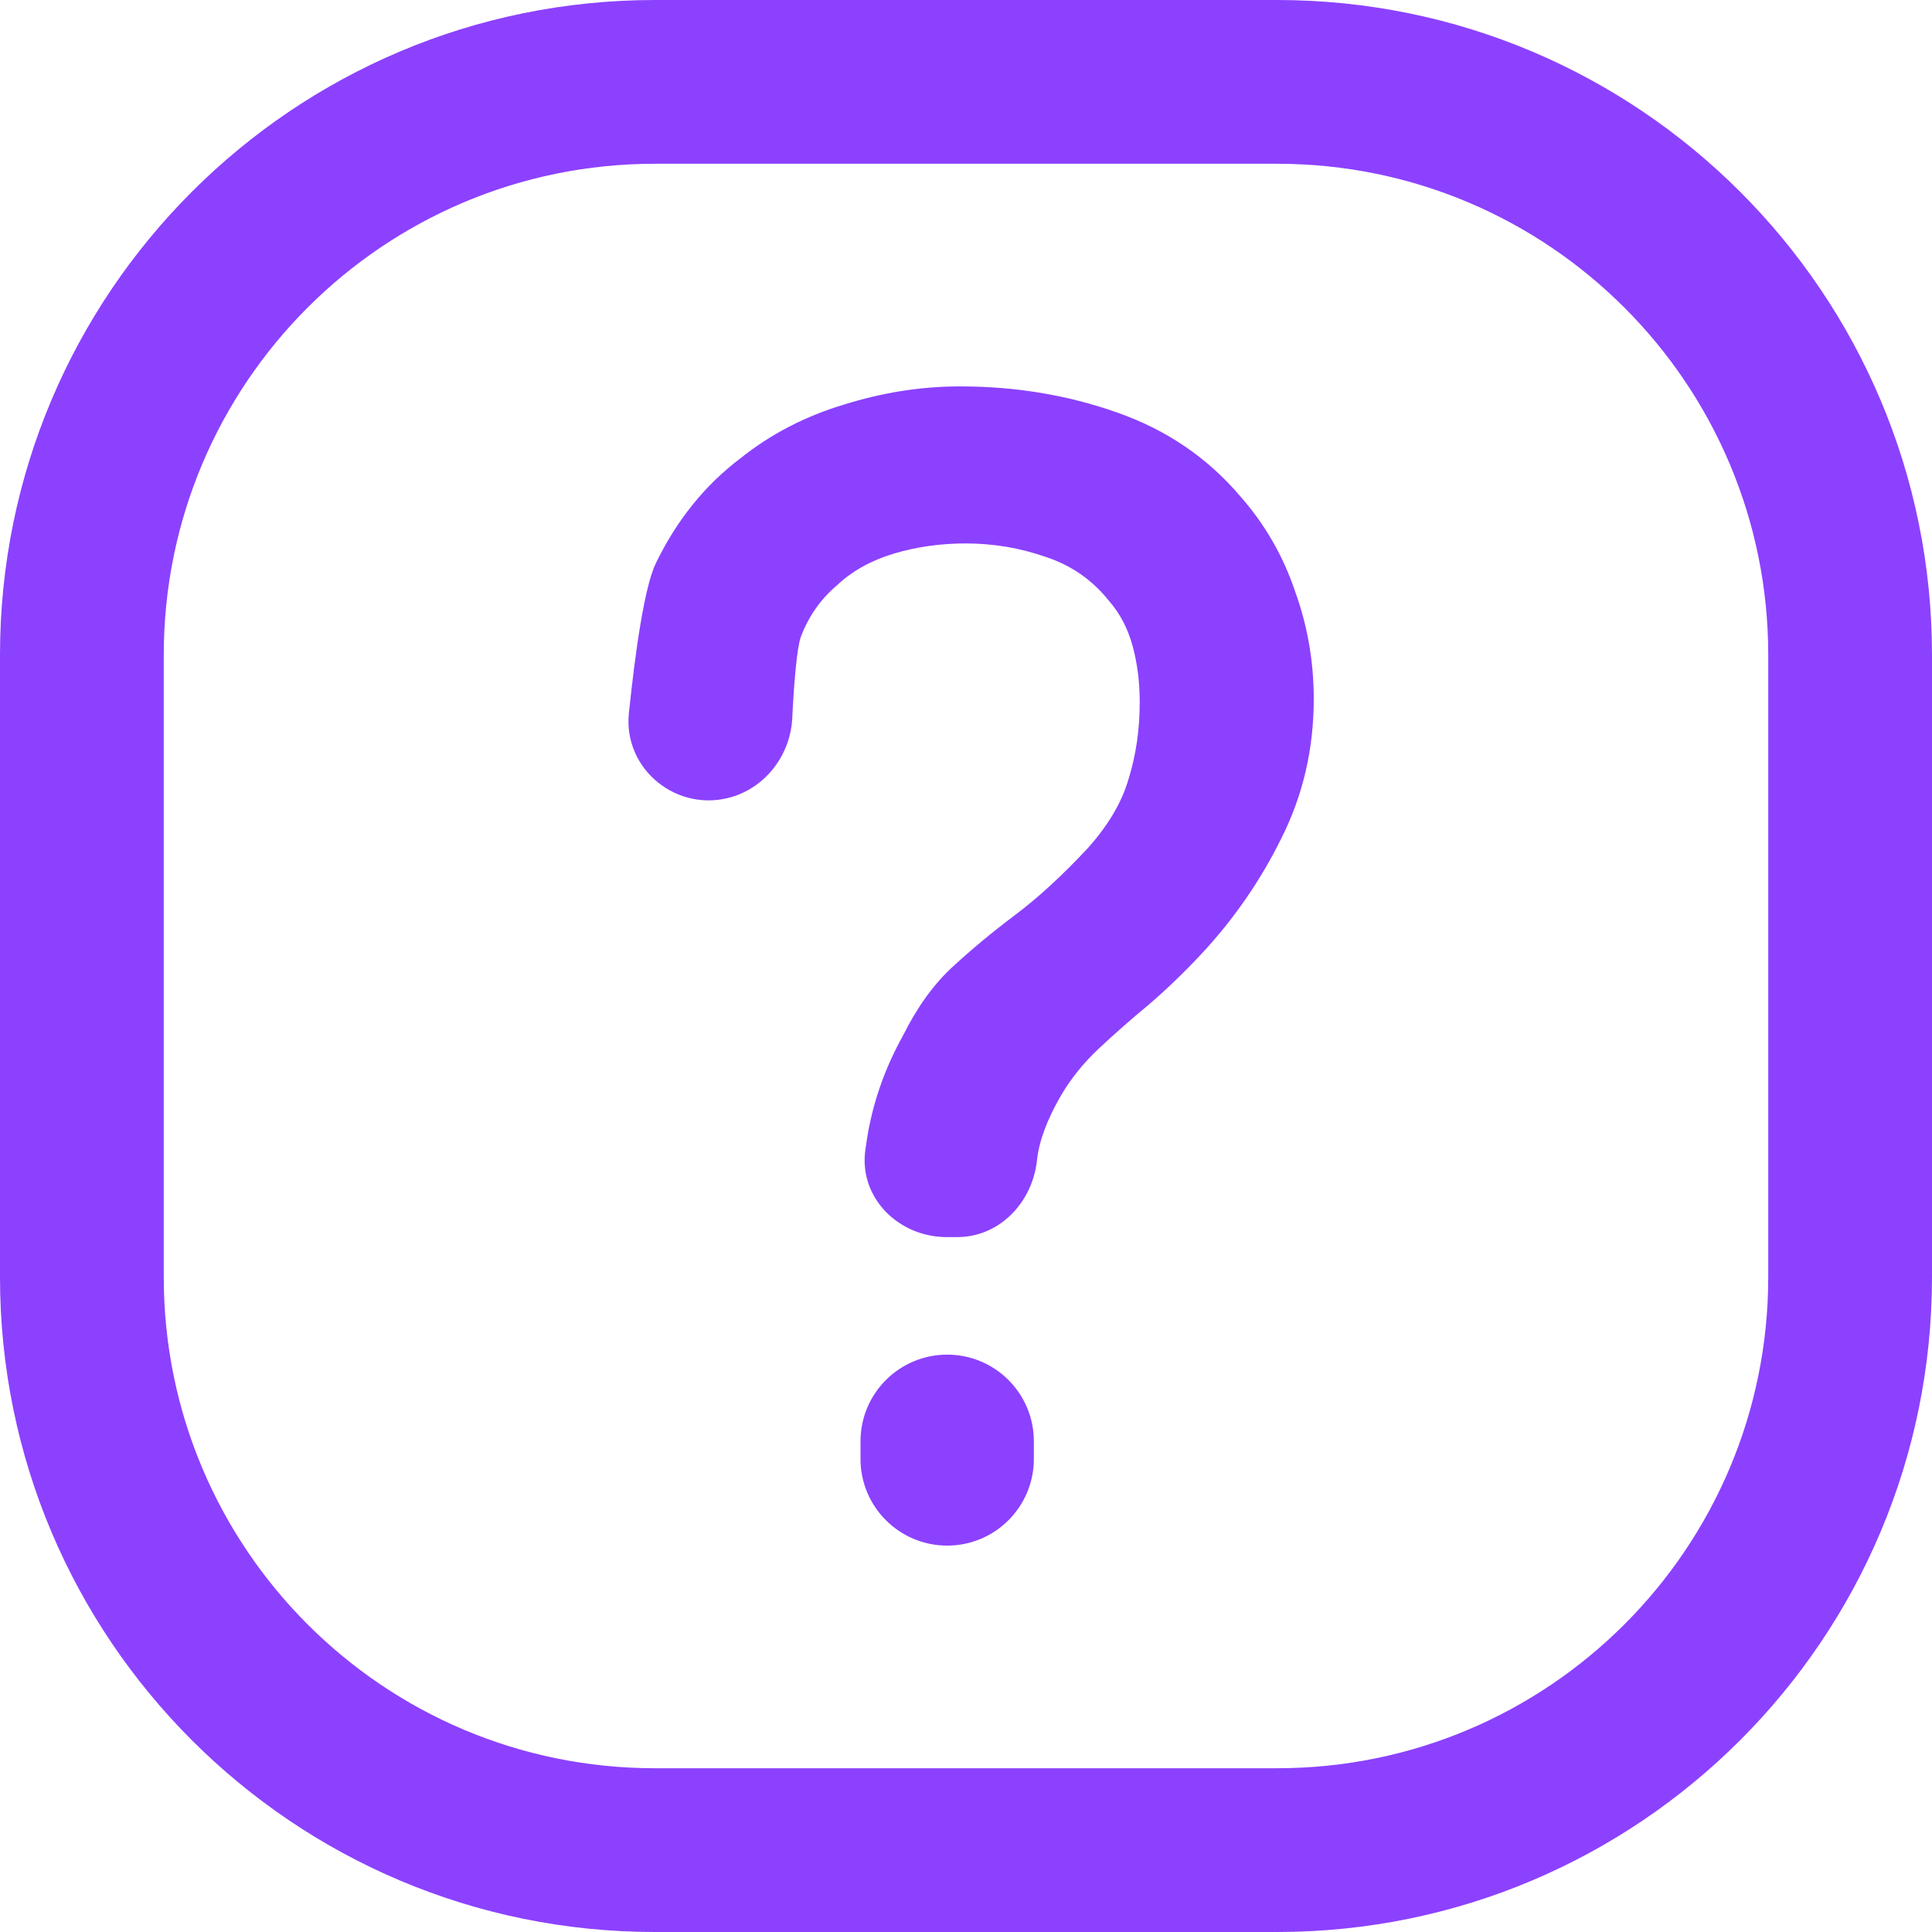
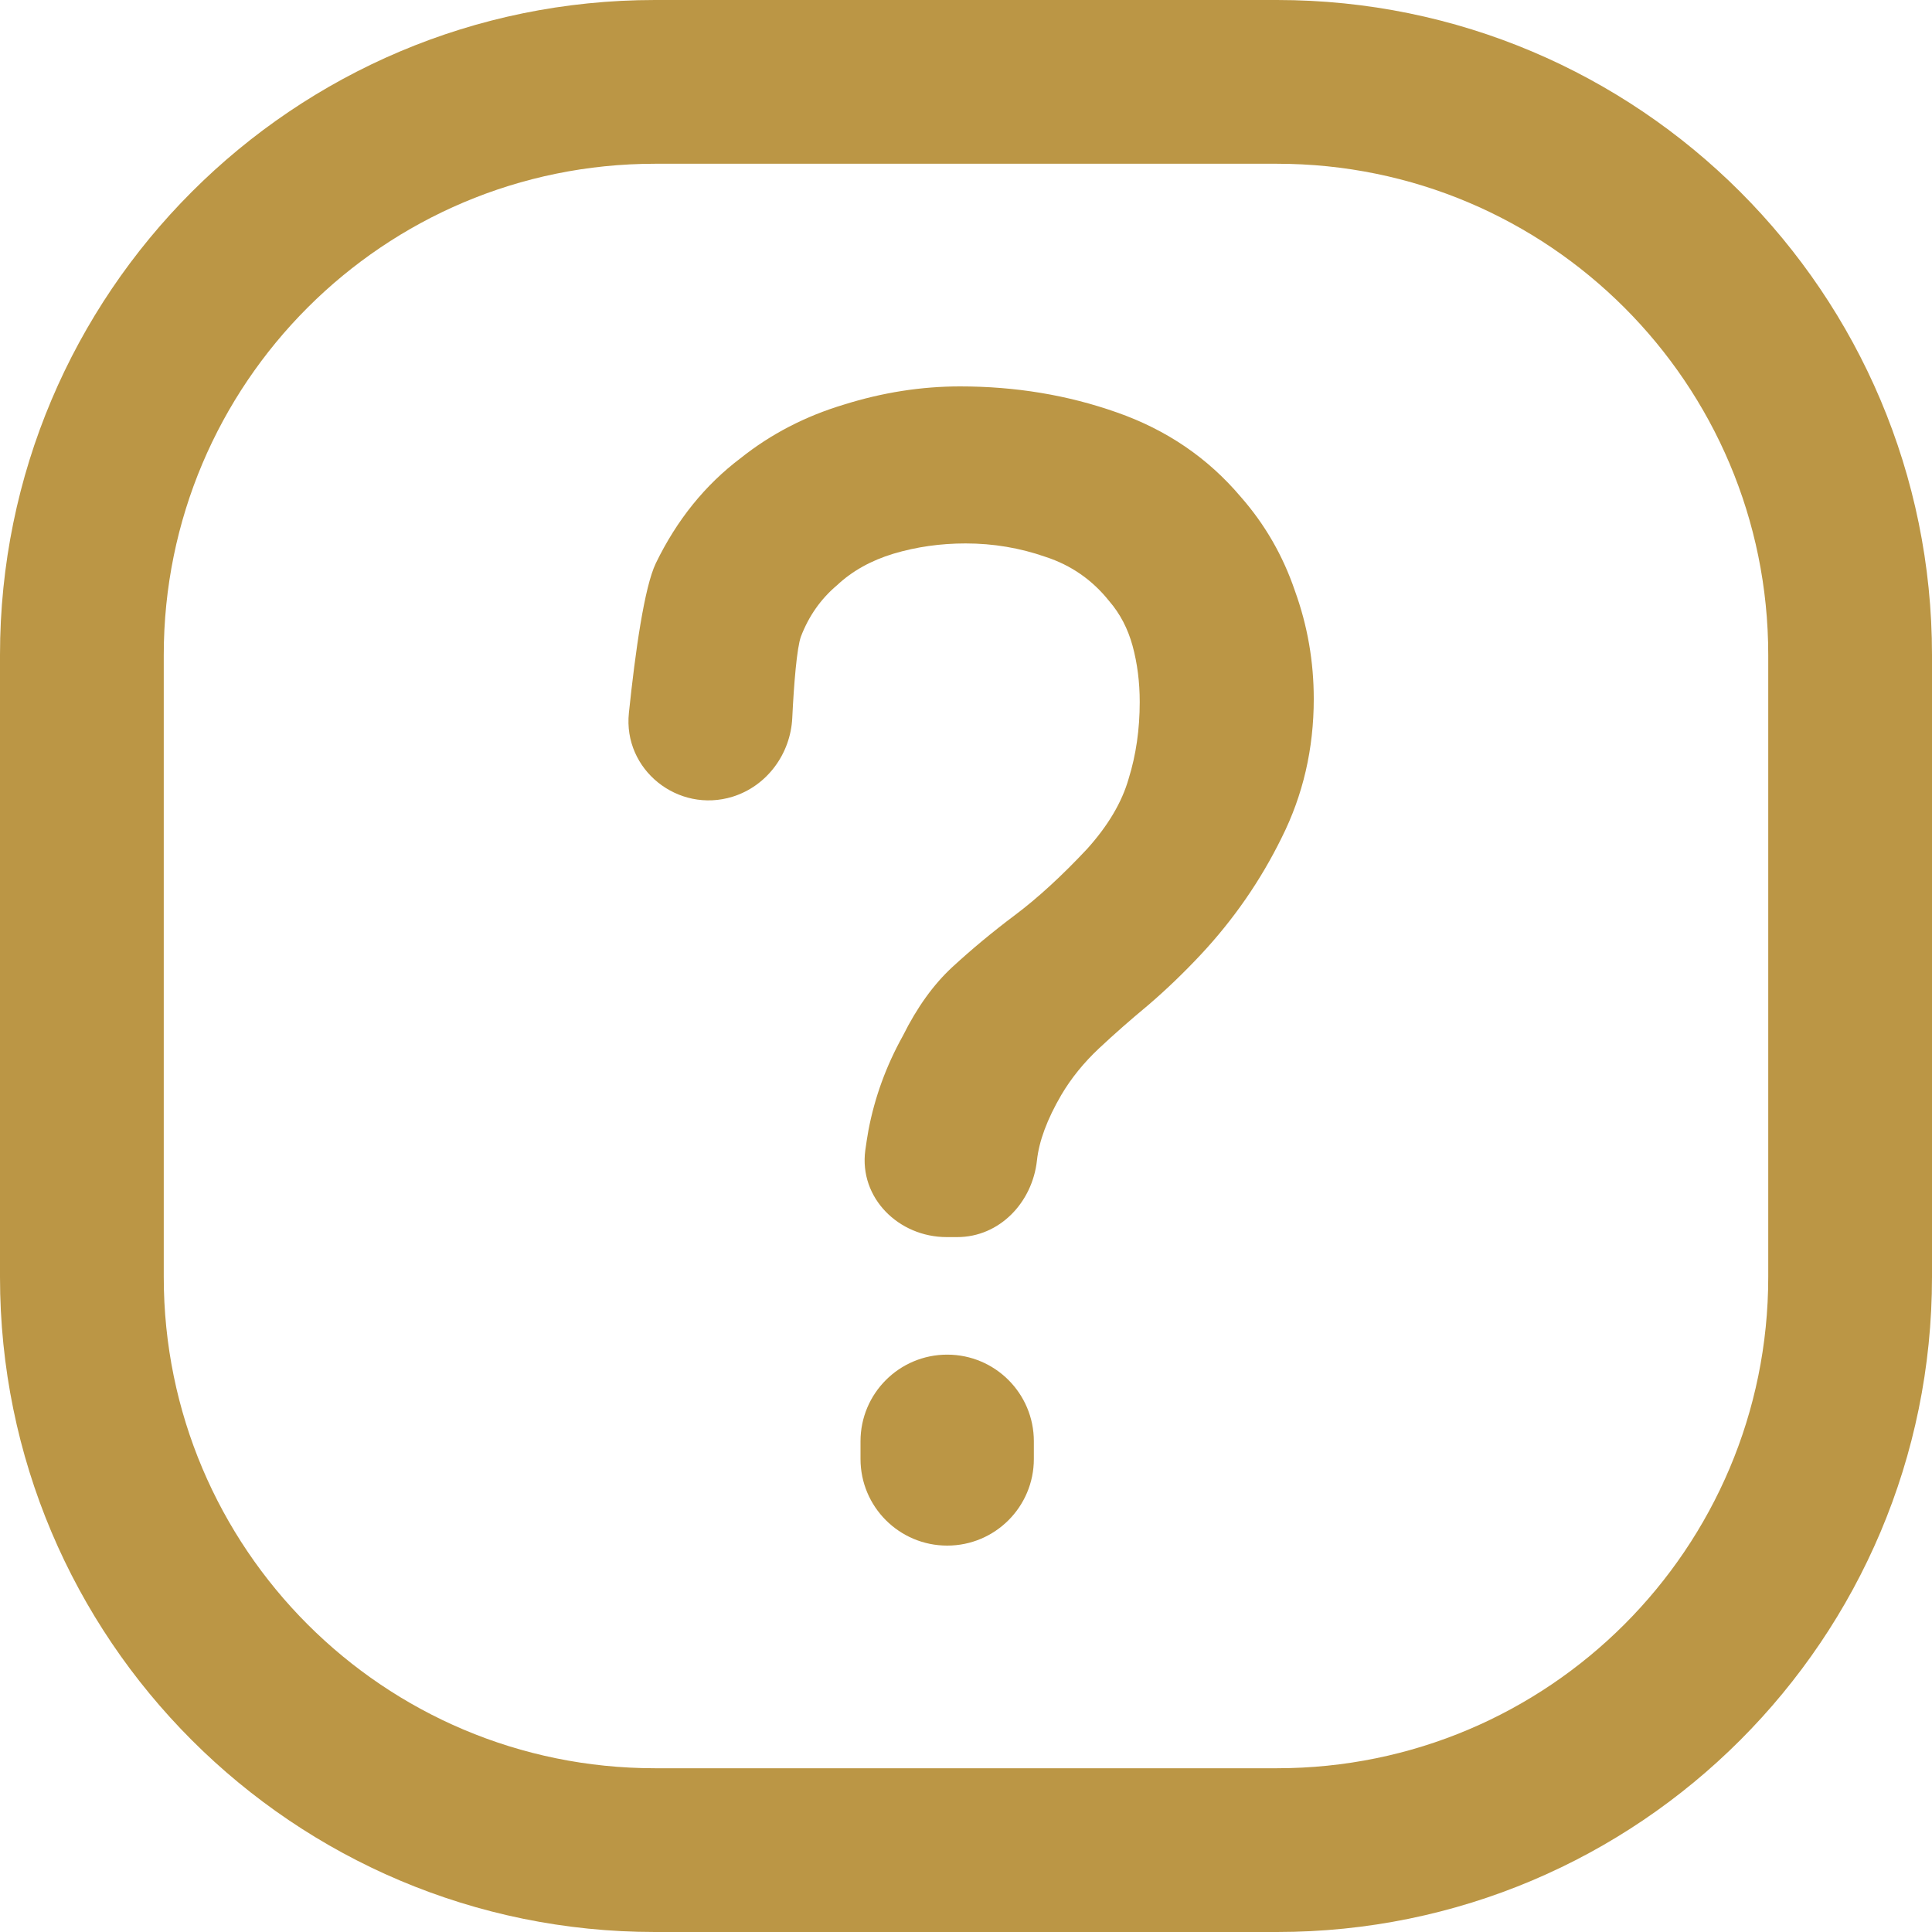
<svg xmlns="http://www.w3.org/2000/svg" width="25" height="25" viewBox="0 0 25 25" fill="none">
-   <path fill-rule="evenodd" clip-rule="evenodd" d="M16.525 2.119H8.475C4.964 2.119 2.119 4.964 2.119 8.475V16.525C2.119 20.036 4.964 22.881 8.475 22.881H16.525C20.036 22.881 22.881 20.036 22.881 16.525V8.475C22.881 4.964 20.036 2.119 16.525 2.119ZM8.475 0C3.794 0 0 3.794 0 8.475V16.525C0 21.206 3.794 25 8.475 25H16.525C21.206 25 25 21.206 25 16.525V8.475C25 3.794 21.206 0 16.525 0H8.475Z" fill="#8C41FF" />
-   <path d="M12.251 16.008C11.629 16.008 11.114 15.501 11.197 14.884C11.209 14.798 11.222 14.713 11.237 14.629C11.318 14.2 11.467 13.792 11.683 13.404C11.866 13.036 12.079 12.74 12.322 12.515C12.573 12.284 12.843 12.059 13.134 11.841C13.432 11.617 13.743 11.331 14.068 10.984C14.338 10.684 14.518 10.381 14.605 10.075C14.7 9.769 14.748 9.438 14.748 9.084C14.748 8.826 14.717 8.584 14.656 8.359C14.595 8.135 14.494 7.941 14.352 7.777C14.135 7.505 13.861 7.314 13.53 7.206C13.198 7.09 12.853 7.032 12.495 7.032C12.17 7.032 11.859 7.076 11.561 7.165C11.271 7.253 11.027 7.389 10.831 7.573C10.621 7.75 10.466 7.971 10.364 8.237C10.311 8.383 10.273 8.852 10.252 9.289C10.23 9.754 9.926 10.17 9.481 10.309C8.774 10.529 8.06 9.961 8.138 9.224C8.221 8.431 8.338 7.596 8.487 7.287C8.758 6.729 9.123 6.276 9.583 5.929C9.975 5.616 10.422 5.385 10.922 5.235C11.423 5.078 11.923 5 12.424 5C13.141 5 13.817 5.112 14.453 5.337C15.096 5.562 15.63 5.926 16.056 6.43C16.367 6.784 16.601 7.189 16.756 7.645C16.919 8.094 17 8.56 17 9.044C17 9.69 16.861 10.289 16.584 10.841C16.313 11.392 15.965 11.896 15.539 12.352C15.316 12.59 15.089 12.808 14.859 13.005C14.629 13.196 14.416 13.383 14.22 13.567C14.024 13.751 13.861 13.952 13.733 14.169C13.55 14.483 13.445 14.765 13.418 15.017C13.358 15.561 12.934 16.008 12.386 16.008H12.251ZM12.257 20C11.637 20 11.135 19.498 11.135 18.879V18.65C11.135 18.031 11.637 17.529 12.257 17.529C12.876 17.529 13.378 18.031 13.378 18.65V18.879C13.378 19.498 12.876 20 12.257 20Z" fill="#8C41FF" />
+   <path fill-rule="evenodd" clip-rule="evenodd" d="M16.525 2.119H8.475C4.964 2.119 2.119 4.964 2.119 8.475V16.525C2.119 20.036 4.964 22.881 8.475 22.881H16.525C20.036 22.881 22.881 20.036 22.881 16.525V8.475C22.881 4.964 20.036 2.119 16.525 2.119ZM8.475 0C3.794 0 0 3.794 0 8.475V16.525C0 21.206 3.794 25 8.475 25H16.525C21.206 25 25 21.206 25 16.525V8.475C25 3.794 21.206 0 16.525 0H8.475Z" fill="#BB9645" />
+   <path d="M12.251 16.008C11.629 16.008 11.114 15.501 11.197 14.884C11.209 14.798 11.222 14.713 11.237 14.629C11.318 14.2 11.467 13.792 11.683 13.404C11.866 13.036 12.079 12.74 12.322 12.515C12.573 12.284 12.843 12.059 13.134 11.841C13.432 11.617 13.743 11.331 14.068 10.984C14.338 10.684 14.518 10.381 14.605 10.075C14.7 9.769 14.748 9.438 14.748 9.084C14.748 8.826 14.717 8.584 14.656 8.359C14.595 8.135 14.494 7.941 14.352 7.777C14.135 7.505 13.861 7.314 13.53 7.206C13.198 7.09 12.853 7.032 12.495 7.032C12.17 7.032 11.859 7.076 11.561 7.165C11.271 7.253 11.027 7.389 10.831 7.573C10.621 7.75 10.466 7.971 10.364 8.237C10.311 8.383 10.273 8.852 10.252 9.289C10.23 9.754 9.926 10.17 9.481 10.309C8.774 10.529 8.06 9.961 8.138 9.224C8.221 8.431 8.338 7.596 8.487 7.287C8.758 6.729 9.123 6.276 9.583 5.929C9.975 5.616 10.422 5.385 10.922 5.235C11.423 5.078 11.923 5 12.424 5C13.141 5 13.817 5.112 14.453 5.337C15.096 5.562 15.63 5.926 16.056 6.43C16.367 6.784 16.601 7.189 16.756 7.645C16.919 8.094 17 8.56 17 9.044C17 9.69 16.861 10.289 16.584 10.841C16.313 11.392 15.965 11.896 15.539 12.352C15.316 12.59 15.089 12.808 14.859 13.005C14.629 13.196 14.416 13.383 14.22 13.567C14.024 13.751 13.861 13.952 13.733 14.169C13.55 14.483 13.445 14.765 13.418 15.017C13.358 15.561 12.934 16.008 12.386 16.008H12.251ZM12.257 20C11.637 20 11.135 19.498 11.135 18.879V18.65C11.135 18.031 11.637 17.529 12.257 17.529C12.876 17.529 13.378 18.031 13.378 18.65V18.879C13.378 19.498 12.876 20 12.257 20Z" fill="#BB9645" />
</svg>
